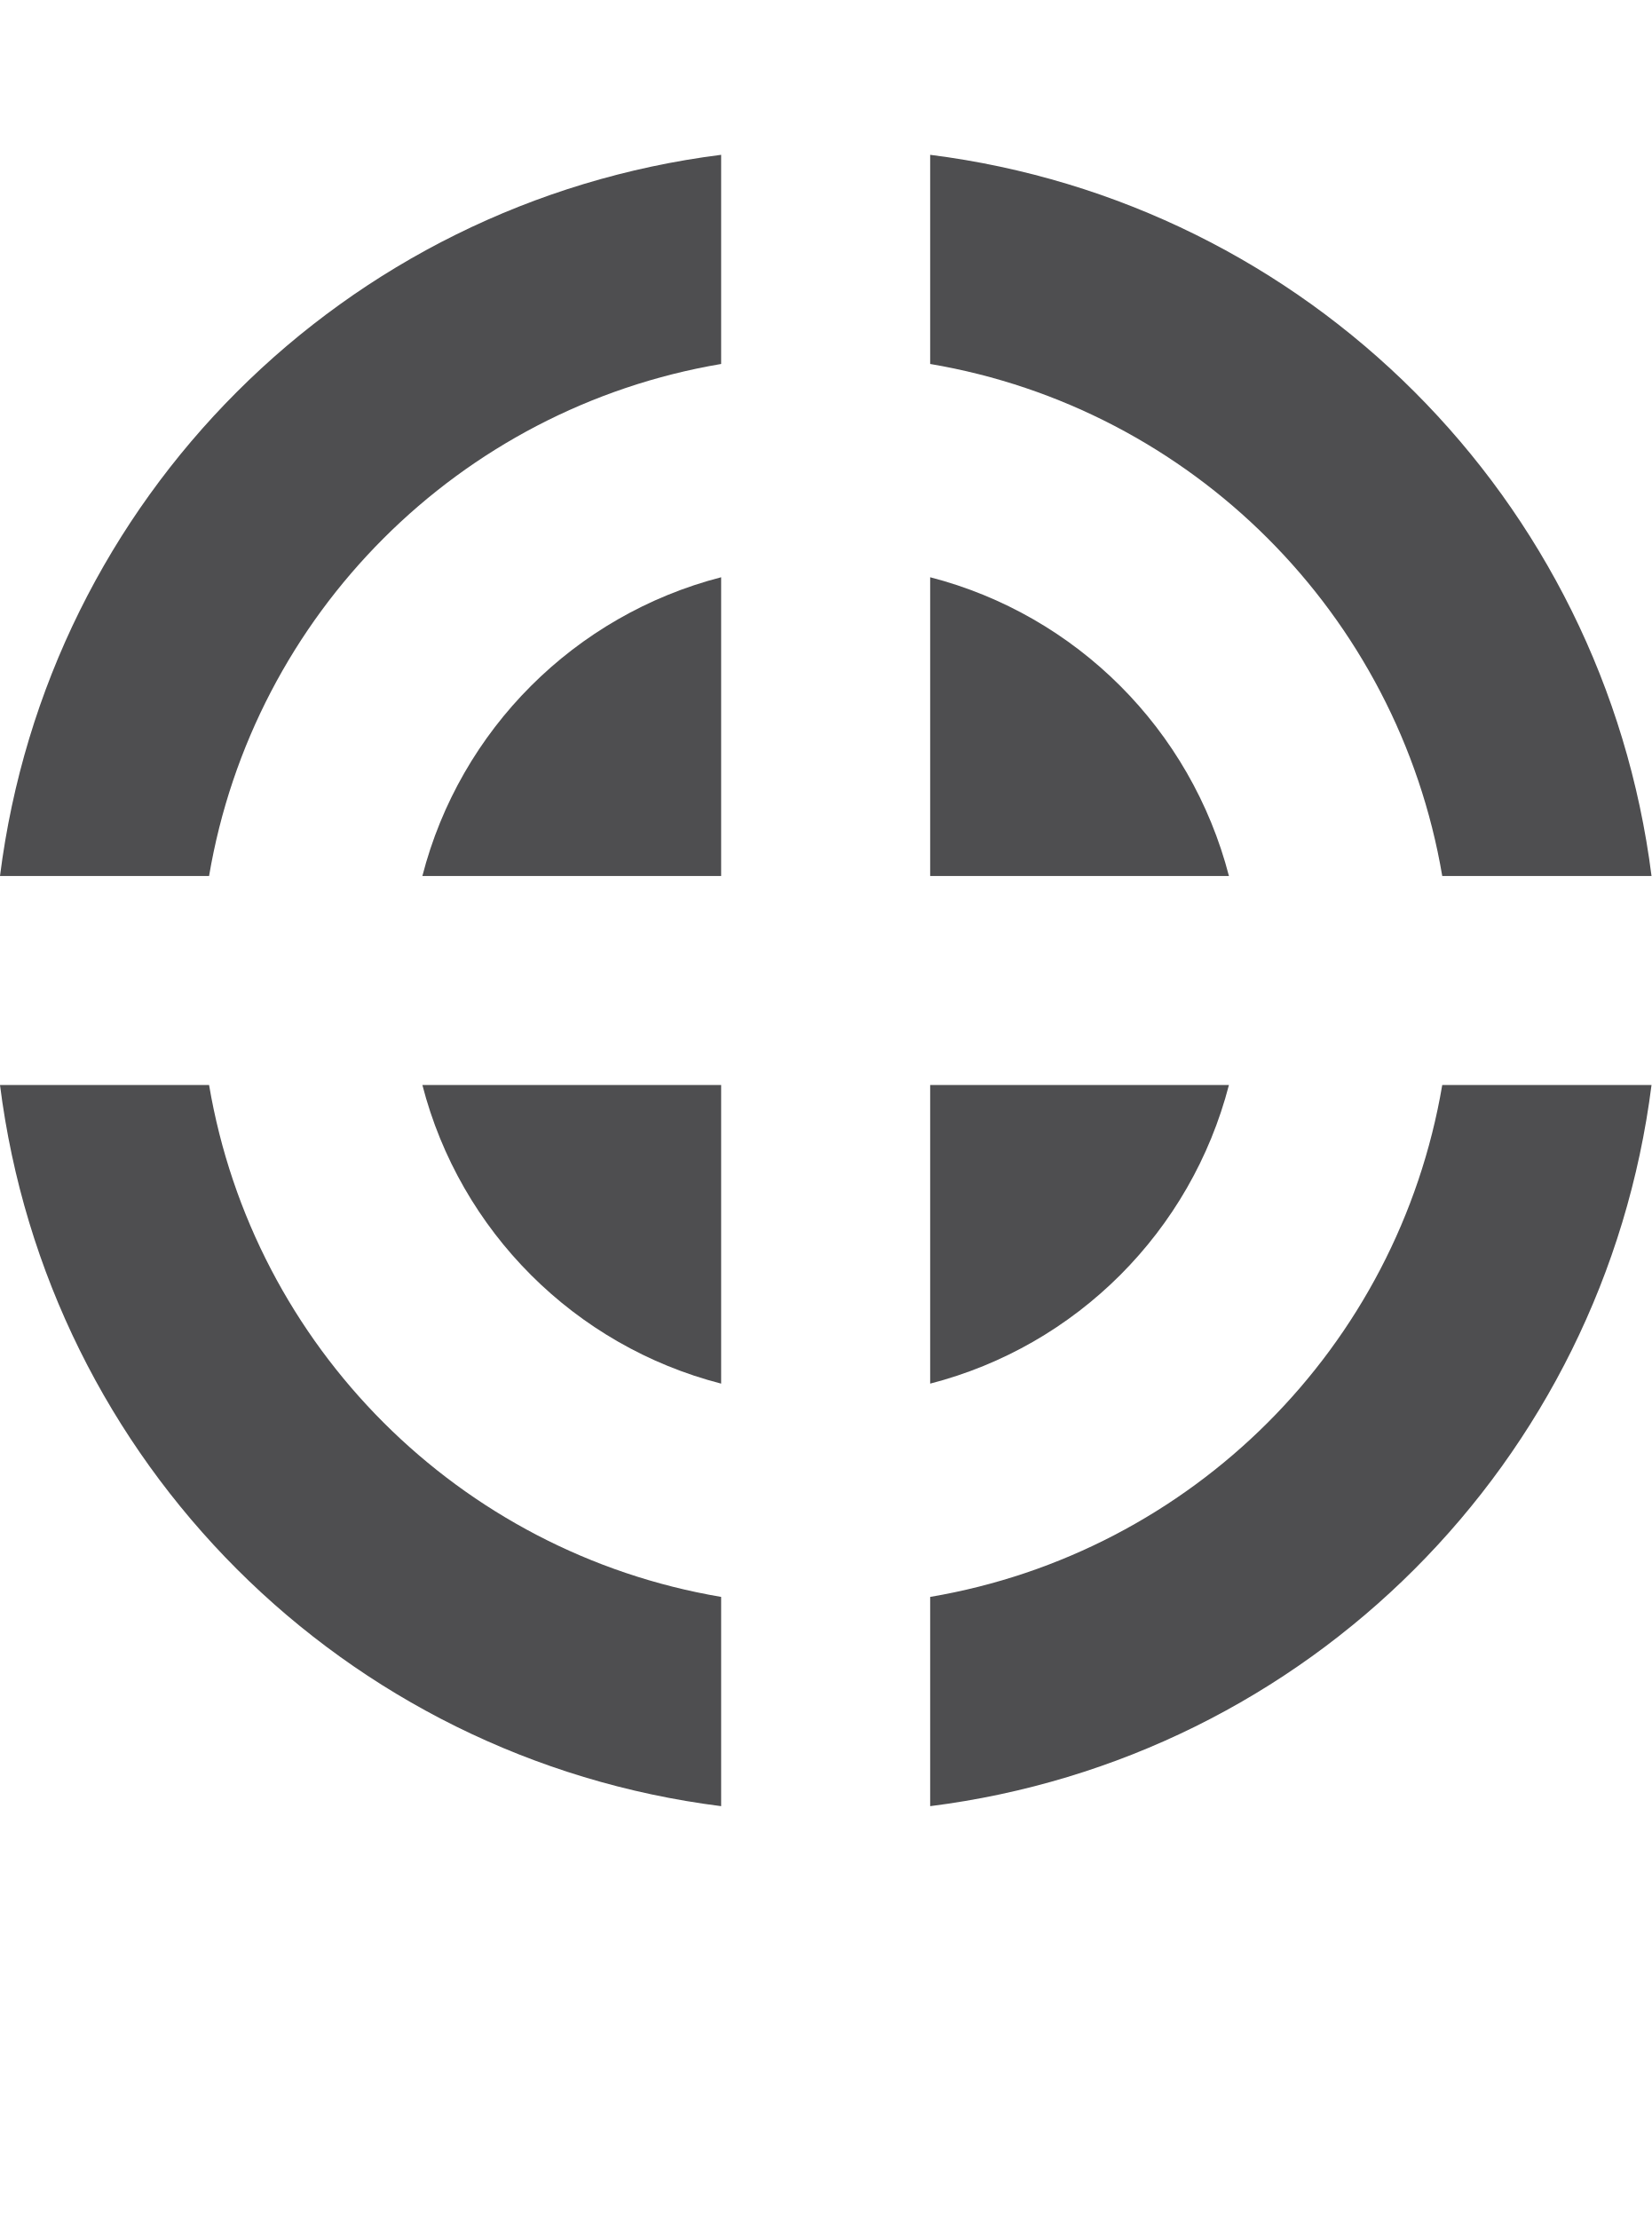
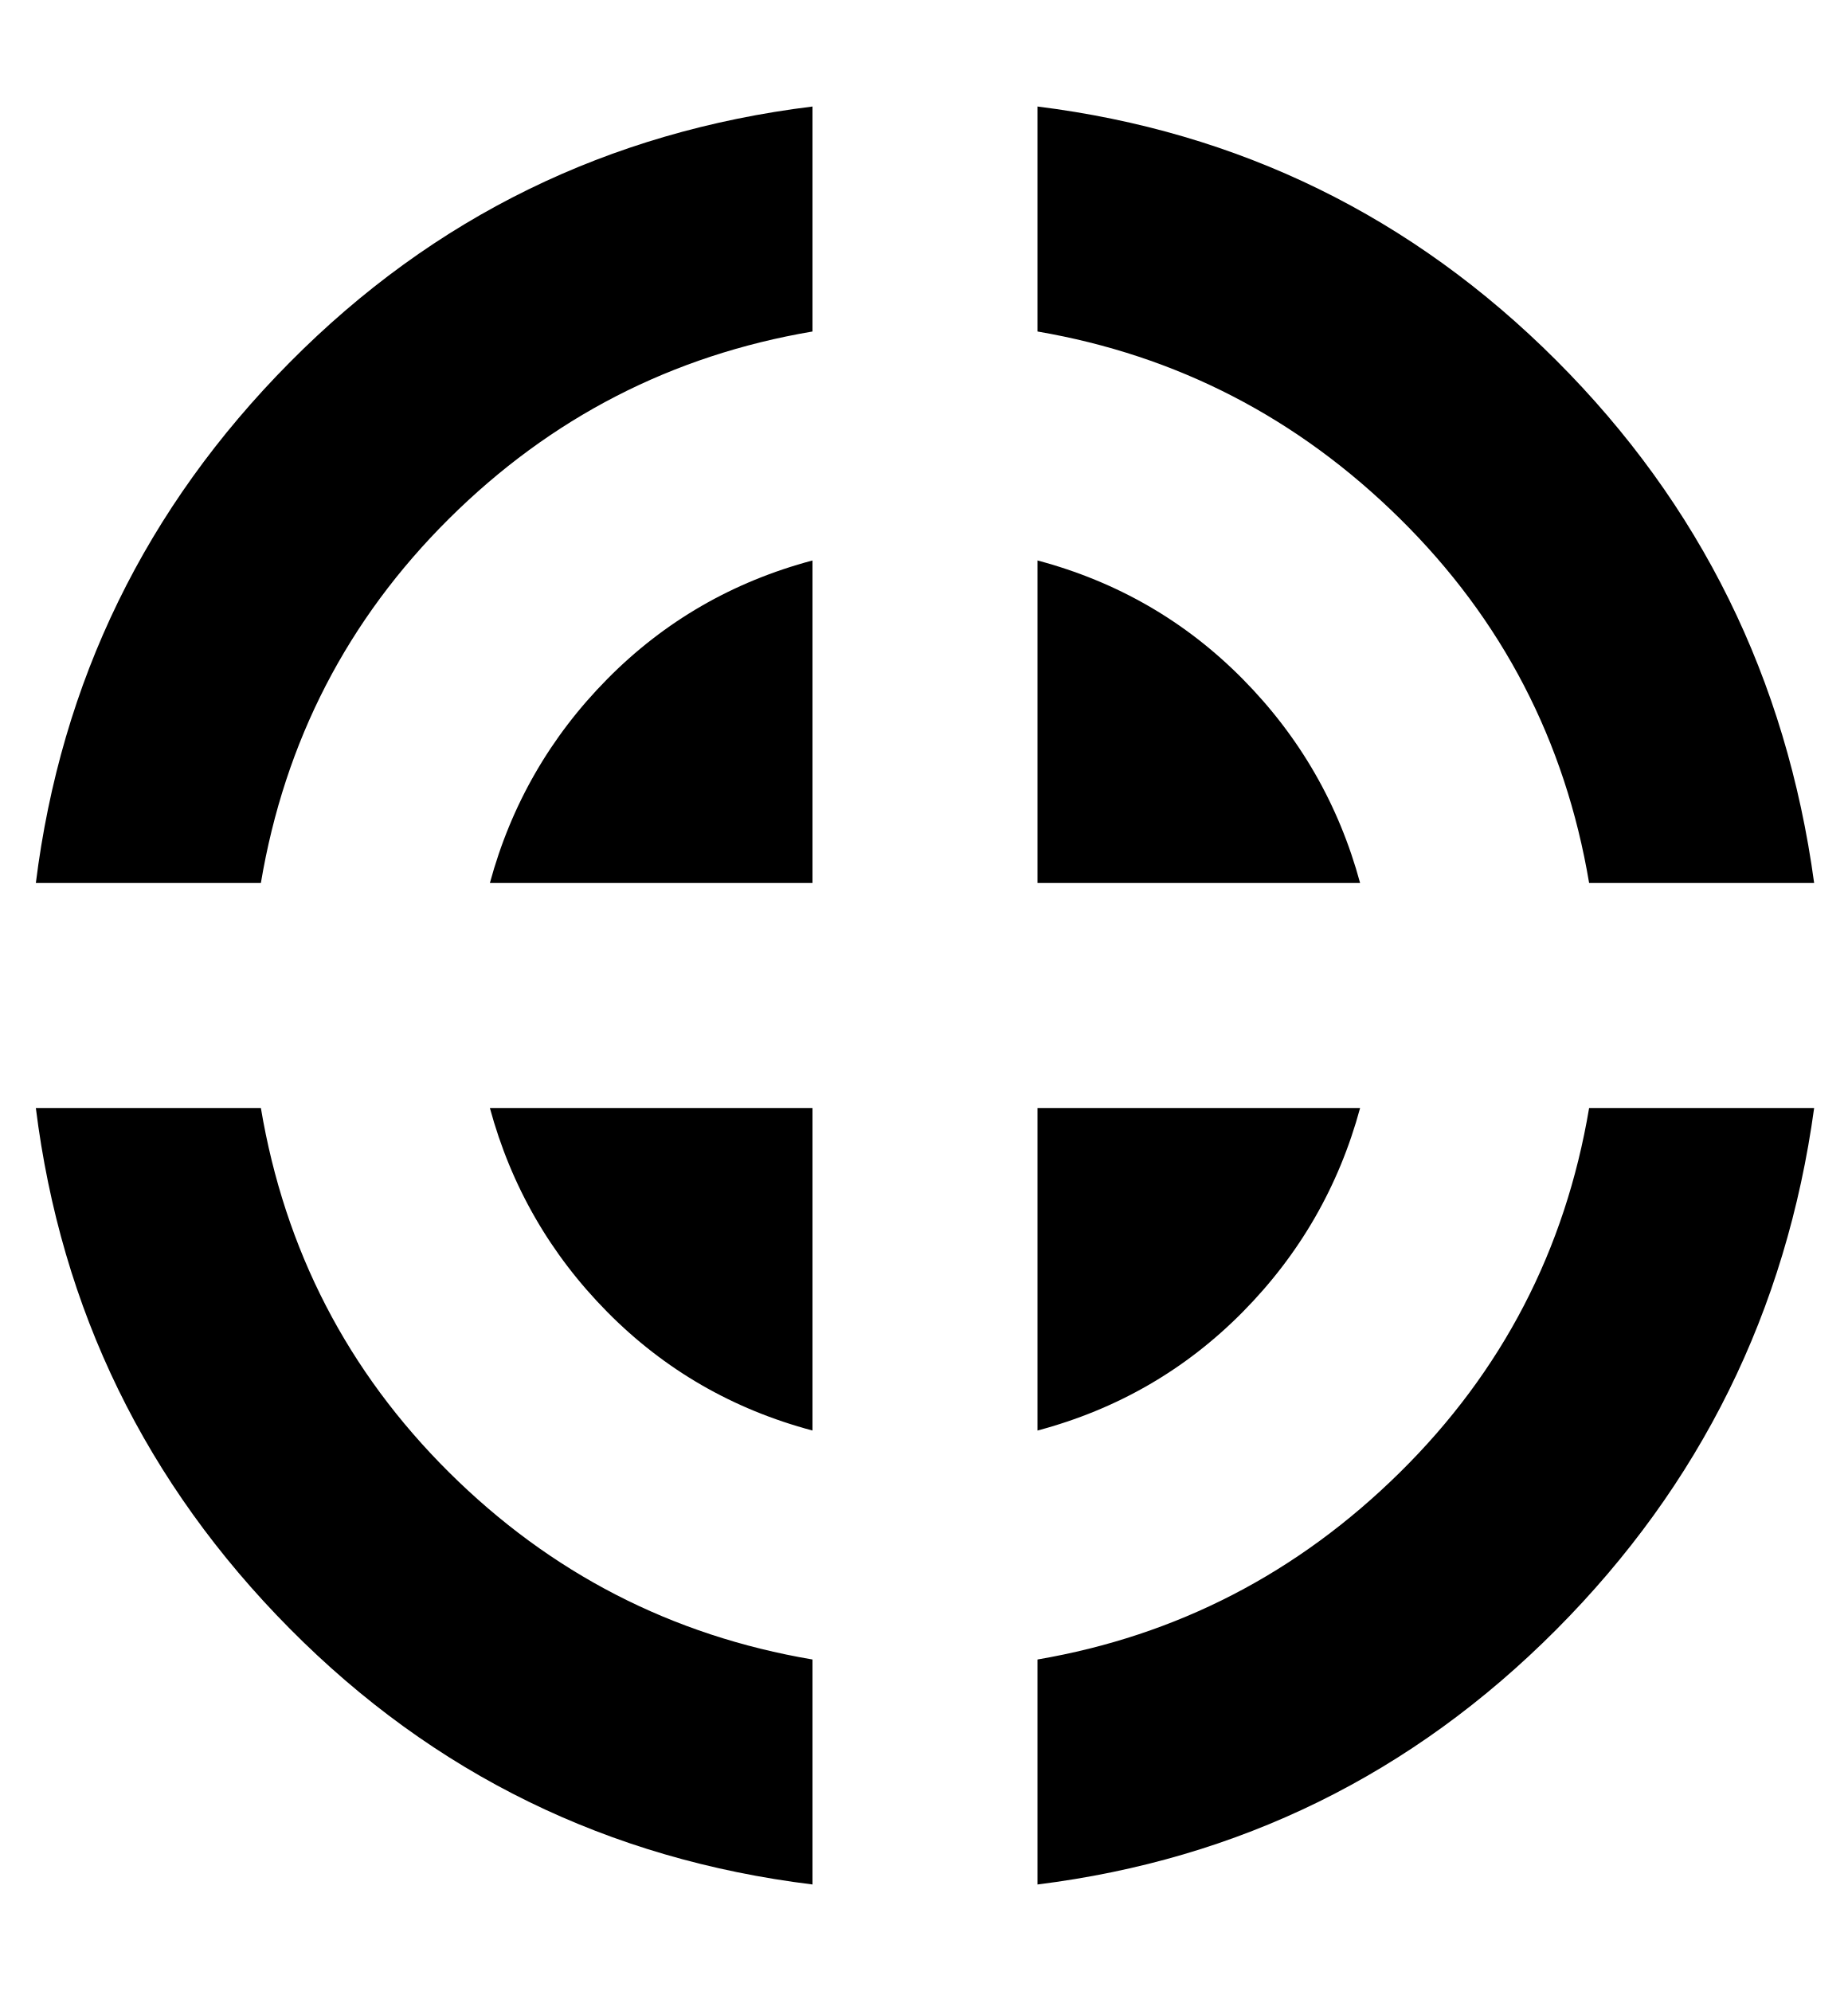
- <svg xmlns="http://www.w3.org/2000/svg" version="1.1" id="Layer_1" x="0px" y="0px" width="32px" height="43px" viewBox="0 0 32 43" style="enable-background:new 0 0 32 43;" xml:space="preserve">
-   <g>
-     <g>
-       <g>
-         <path style="fill:#4E4E50;" d="M18.023,16.975h5.789c-0.734-2.836-2.953-5.057-5.789-5.789V16.975z" />
-       </g>
-       <g>
-         <path style="fill:#4E4E50;" d="M18.023,21.025v5.787c2.836-0.73,5.055-2.953,5.789-5.787H18.023z" />
-       </g>
-       <g>
-         <path style="fill:#4E4E50;" d="M13.973,16.975v-5.789c-2.836,0.732-5.059,2.953-5.789,5.789H13.973z" />
-       </g>
-       <g>
-         <path style="fill:#4E4E50;" d="M13.973,21.025H8.184c0.73,2.834,2.953,5.057,5.789,5.787V21.025z" />
-       </g>
-     </g>
-     <g>
-       <path style="fill:#4E4E50;" d="M18.023,7.053c5.074,0.859,9.062,4.848,9.922,9.922H32C31.074,9.664,25.336,3.924,18.023,3V7.053z" />
-       <path style="fill:#4E4E50;" d="M4.051,16.975C4.91,11.9,8.898,7.912,13.973,7.053V3C6.664,3.924,0.922,9.664,0,16.975H4.051z" />
-       <path style="fill:#4E4E50;" d="M13.973,30.945c-5.074-0.859-9.062-4.844-9.922-9.92H0C0.922,28.336,6.664,34.078,13.973,35V30.945    z" />
-       <path style="fill:#4E4E50;" d="M27.945,21.025c-0.859,5.076-4.848,9.061-9.922,9.92V35C25.336,34.078,31.074,28.336,32,21.025    H27.945z" />
-     </g>
-   </g>
+ <svg xmlns="http://www.w3.org/2000/svg" height="1000" width="928">
+   <path d="M521 443.5l0 -162q60 16 103 59.5t59 102.5l-162 0zm0 113l162 0q-16 59 -59 102.5t-103 59.5l0 -162zm-113 -113l-162 0q16 -59 59 -102.5t103 -59.5l0 162zm0 113l0 162q-60 -16 -103 -59.5t-59 -102.5l162 0zm113 -390l0 -113q152 19 260.5 127.5t129.5 262.5l-113 0q-18 -107 -95 -183t-182 -94zm-390 277l-113 0q19 -152 127.5 -261.5t262.5 -128.5l0 113q-106 18 -182.5 94t-94.5 183zm277 390l0 113q-154 -19 -262.5 -128.5t-127.5 -261.5l113 0q18 107 94.5 183t182.5 94zm390 -277l113 0q-21 153 -129.5 262t-260.5 128l0 -113q105 -18 182 -94t95 -183z" />
</svg>
